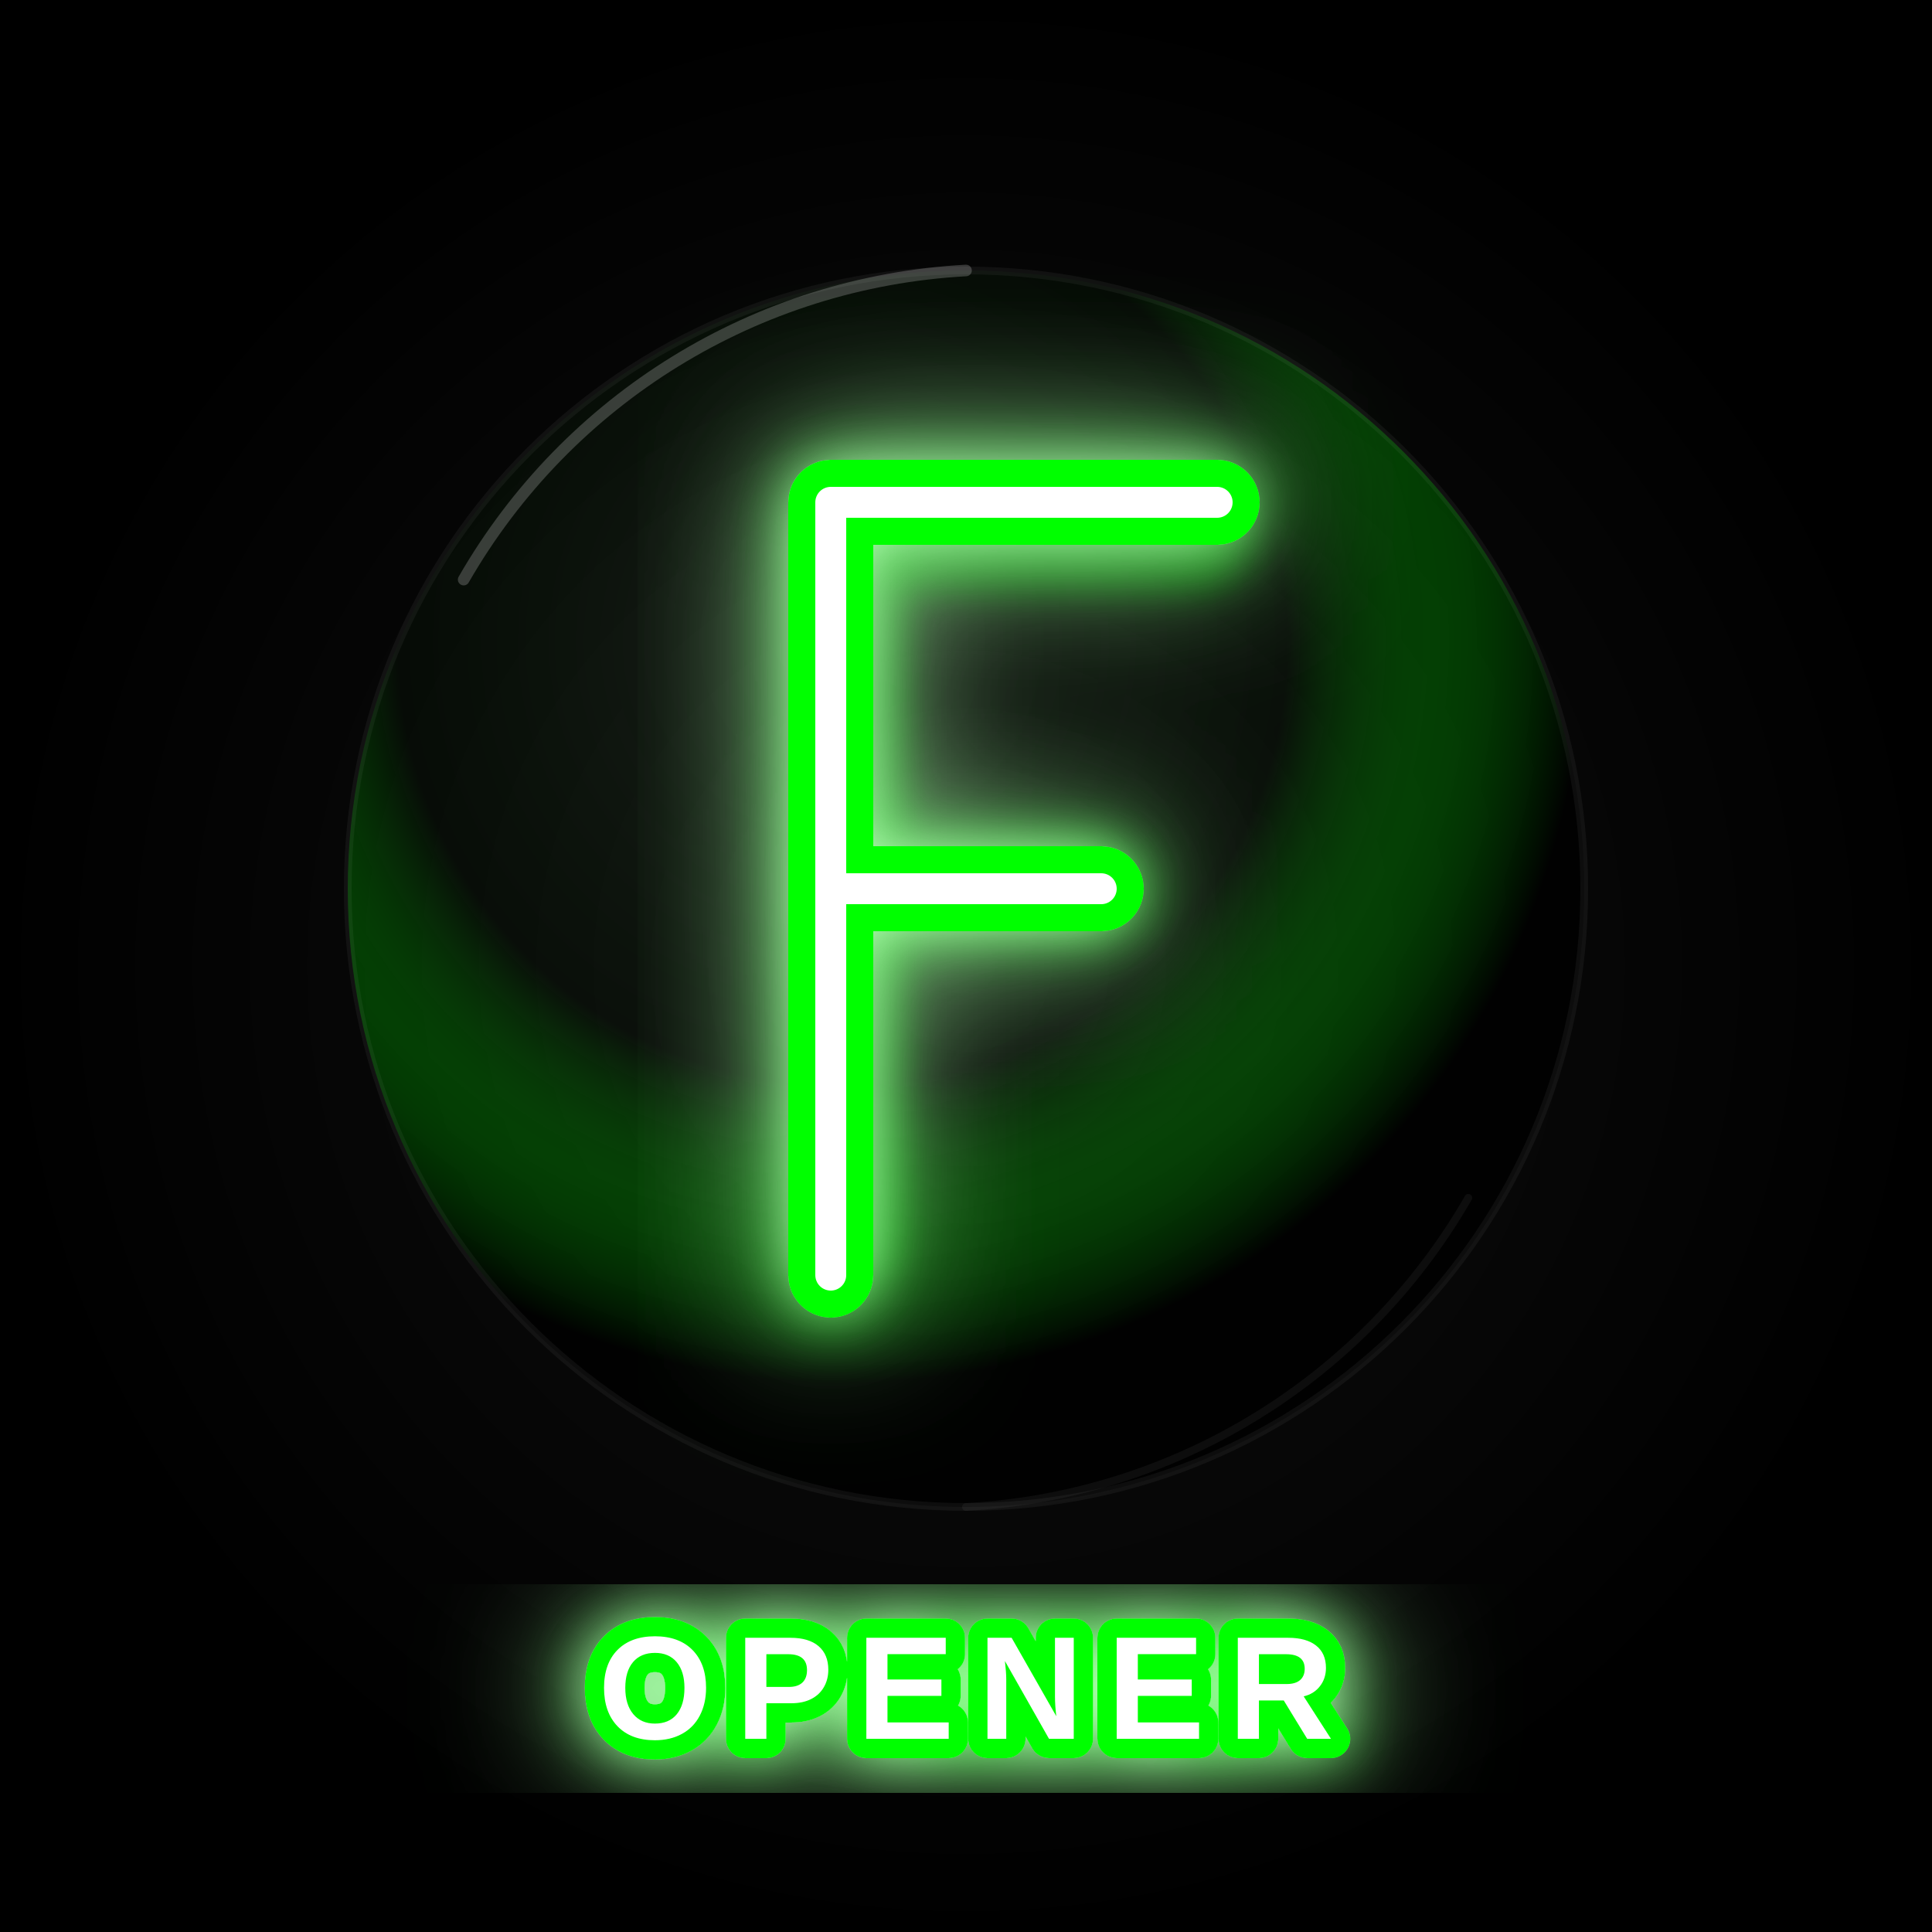
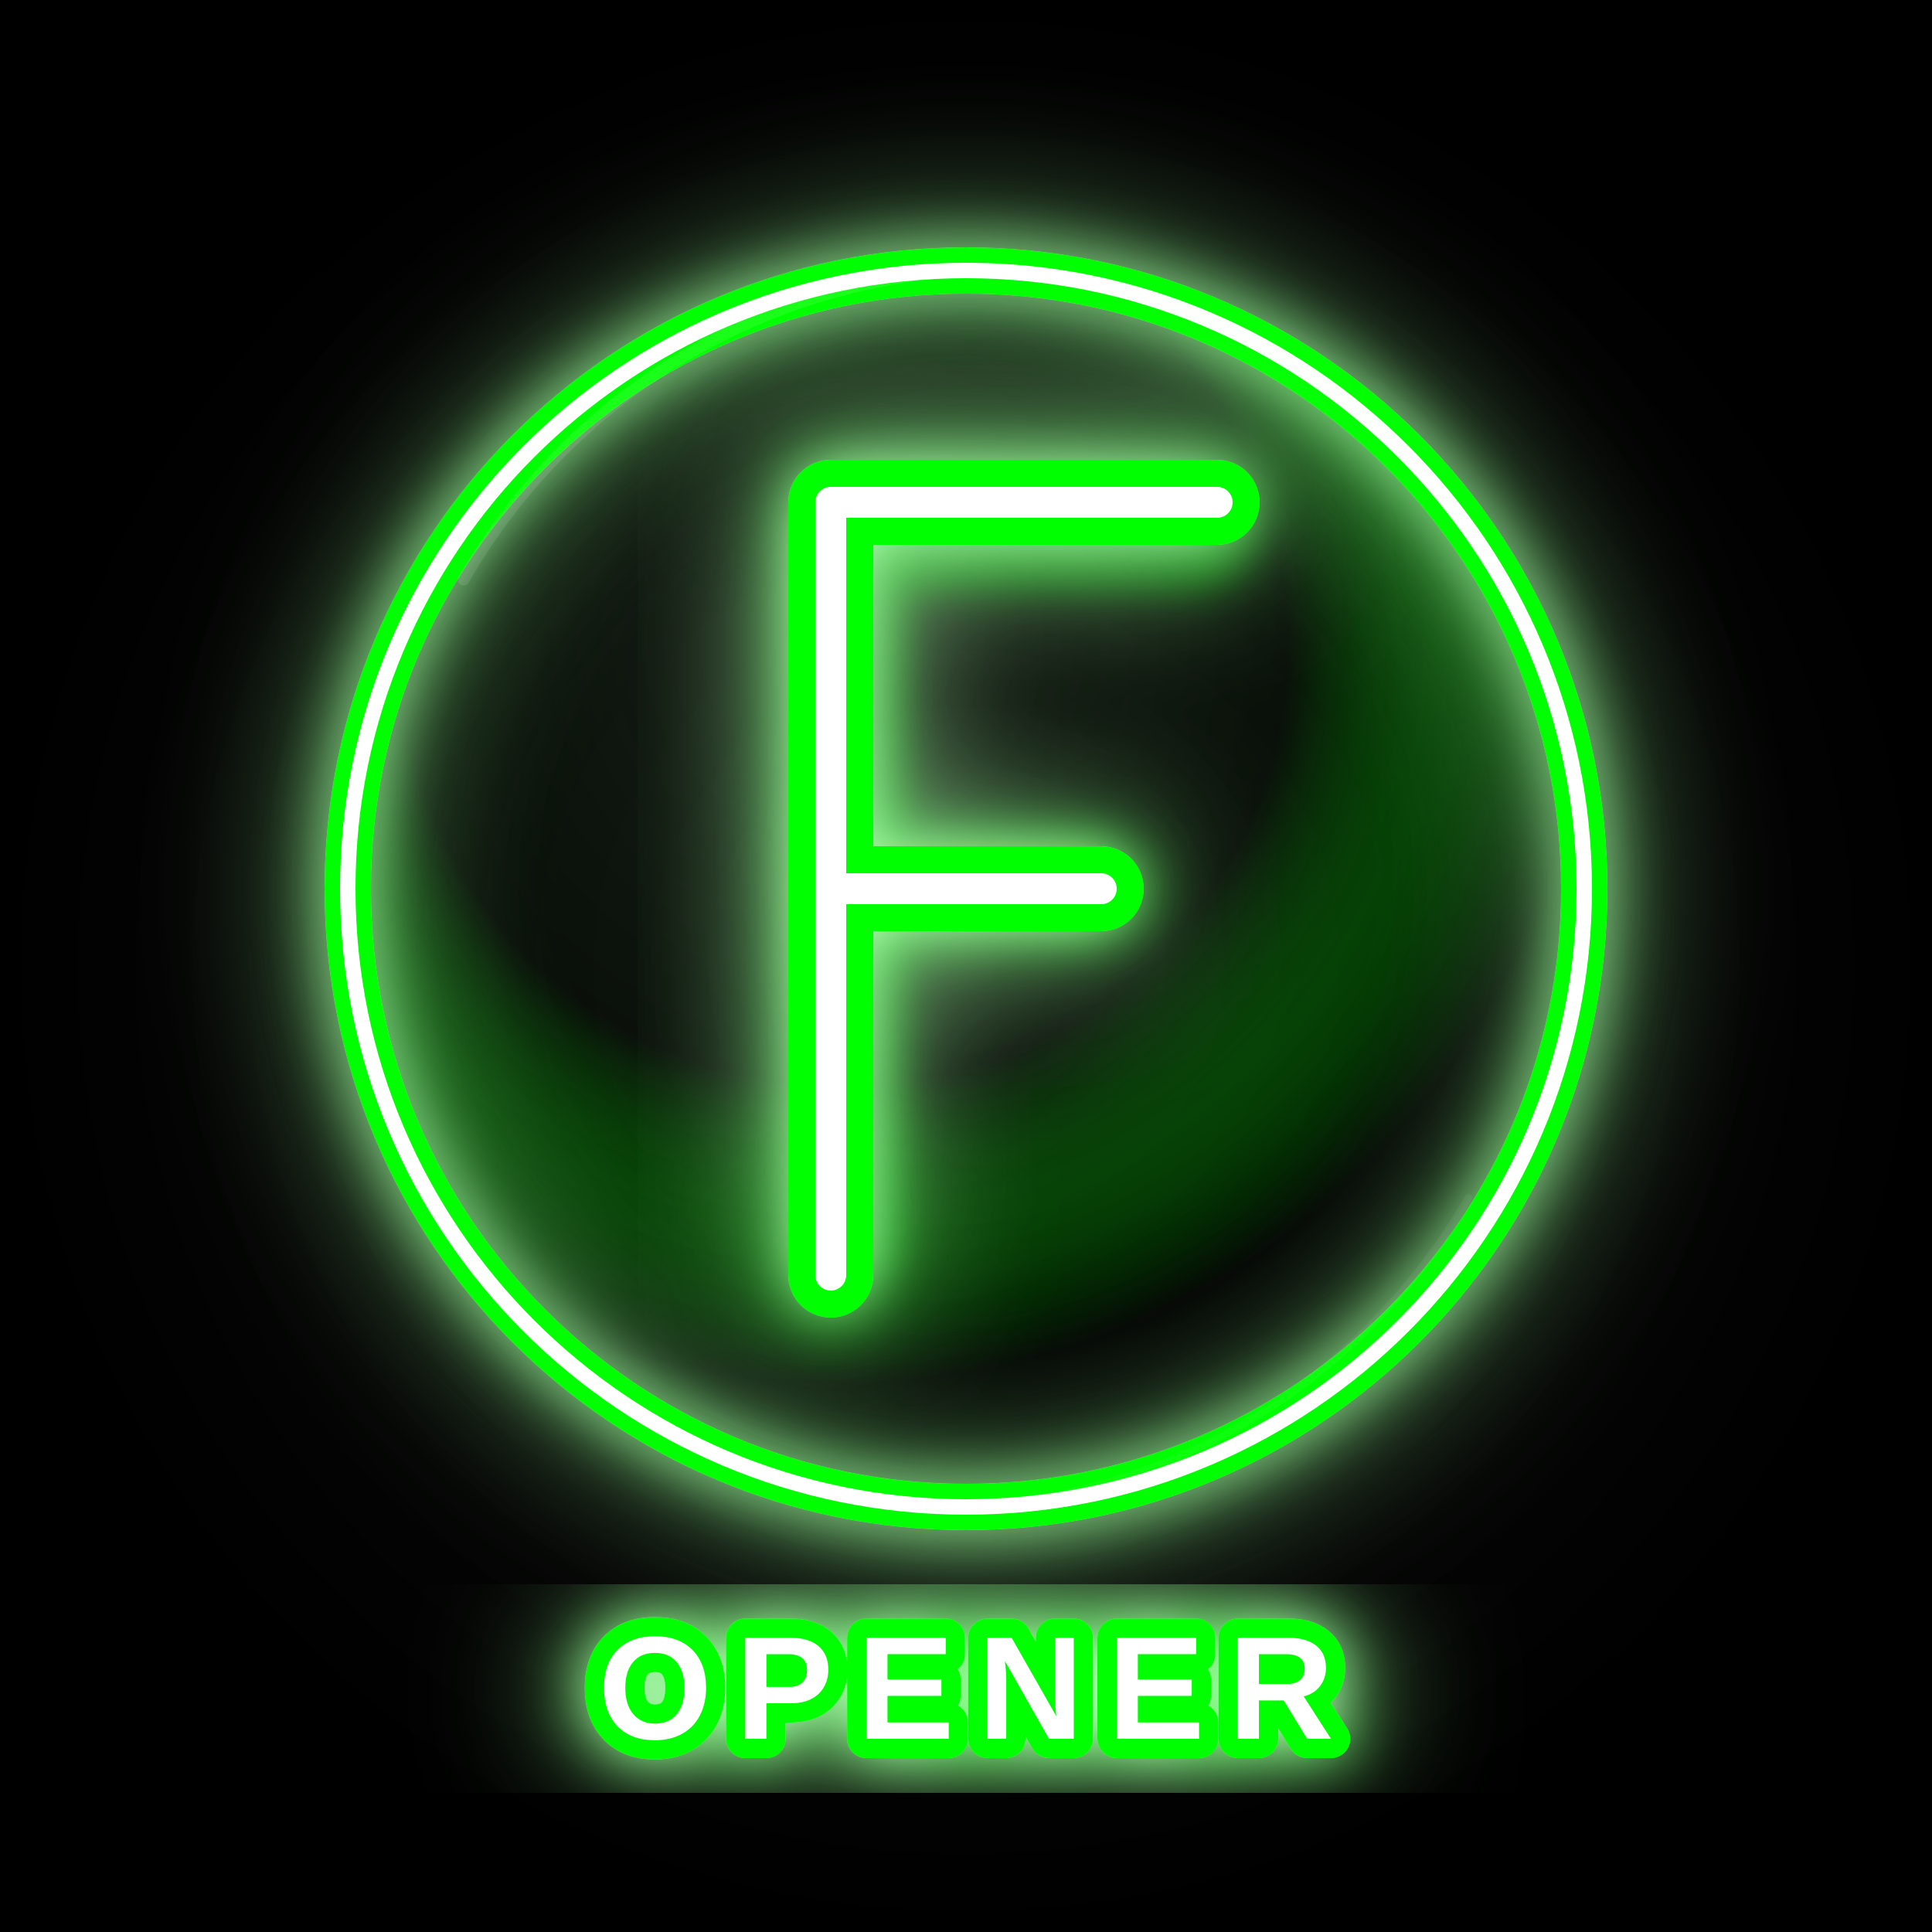
<svg xmlns="http://www.w3.org/2000/svg" viewBox="0 0 500 500" width="500" height="500">
  <defs>
    <radialGradient id="bgGrad" cx="50%" cy="50%" r="50%">
      <stop offset="0%" stop-color="#111111" />
      <stop offset="100%" stop-color="#000000" />
    </radialGradient>
    <radialGradient id="orbGrad" cx="40%" cy="30%" r="60%">
      <stop offset="0%" stop-color="rgba(255,255,255,0.08)" />
      <stop offset="60%" stop-color="rgba(0,255,0,0.02)" />
      <stop offset="100%" stop-color="rgba(0,0,0,0.9)" />
    </radialGradient>
    <filter id="neonGlow" x="-50%" y="-50%" width="200%" height="200%">
      <feGaussianBlur in="SourceGraphic" stdDeviation="8" result="blur1" />
      <feGaussianBlur in="SourceGraphic" stdDeviation="20" result="blur2" />
      <feMerge>
        <feMergeNode in="blur2" />
        <feMergeNode in="blur1" />
        <feMergeNode in="SourceGraphic" />
      </feMerge>
    </filter>
    <filter id="reflectionBlur">
      <feGaussianBlur stdDeviation="5" />
    </filter>
    <style>
      .neon-tube {
        fill: none;
        stroke: #00FF00;
-         stroke-width: 22; /* Increased from 12 */
+         stroke-width: 22;
        stroke-linecap: round;
        stroke-linejoin: round;
      }
      .neon-core {
        fill: none;
        stroke: #FFFFFF;
-         stroke-width: 8; /* Increased from 4 */
+         stroke-width: 8;
        stroke-linecap: round;
        stroke-linejoin: round;
+       }
+       /* New style for the neon orb outline */
+       .orb-tube {
+         fill: none;
+         stroke: #00FF00;
+         stroke-width: 12;
+       }
+       .orb-core {
+         fill: none;
+         stroke: #FFFFFF;
+         stroke-width: 4;
      }
    </style>
  </defs>
  <rect width="500" height="500" fill="url(#bgGrad)" />
-   <circle cx="250" cy="230" r="160" fill="url(#orbGrad)" stroke="rgba(255,255,255,0.05)" stroke-width="2" />
-   <path d="M 120 150 A 160 160 0 0 1 250 70" fill="none" stroke="rgba(255,255,255,0.2)" stroke-width="3" stroke-linecap="round" />
+   <circle cx="250" cy="230" r="160" fill="url(#orbGrad)" stroke="none" />
+   <g filter="url(#neonGlow)">
+     <circle class="orb-tube" cx="250" cy="230" r="160" />
+     <circle class="orb-core" cx="250" cy="230" r="160" />
+   </g>
+   <path d="M 120 150 A 160 160 0 0 1 250 70" fill="none" stroke="rgba(255,255,255,0.1)" stroke-width="3" stroke-linecap="round" />
  <path d="M 380 310 A 160 160 0 0 1 250 390" fill="none" stroke="rgba(255,255,255,0.05)" stroke-width="2" stroke-linecap="round" />
  <g filter="url(#reflectionBlur)" opacity="0.3">
    <path d="M 220 140 L 310 140 M 220 140 L 220 320 M 220 230 L 280 230" stroke="#00FF00" stroke-width="25" stroke-linecap="round" stroke-linejoin="round" />
    <text x="250" y="450" font-family="Arial, sans-serif" font-weight="bold" font-size="38" fill="#00FF00" text-anchor="middle" letter-spacing="4">OPENER</text>
  </g>
  <g filter="url(#neonGlow)">
    <path class="neon-tube" d="M 215 130 L 315 130 M 215 130 L 215 330 M 215 230 L 285 230" />
    <path class="neon-core" d="M 215 130 L 315 130 M 215 130 L 215 330 M 215 230 L 285 230" />
  </g>
  <g filter="url(#neonGlow)">
    <text x="250" y="450" font-family="Arial, sans-serif" font-weight="bold" font-size="38" fill="none" stroke="#00FF00" stroke-width="10" stroke-linejoin="round" text-anchor="middle" letter-spacing="6">OPENER</text>
    <text x="250" y="450" font-family="Arial, sans-serif" font-weight="bold" font-size="38" fill="#FFFFFF" text-anchor="middle" letter-spacing="6">OPENER</text>
  </g>
</svg>
